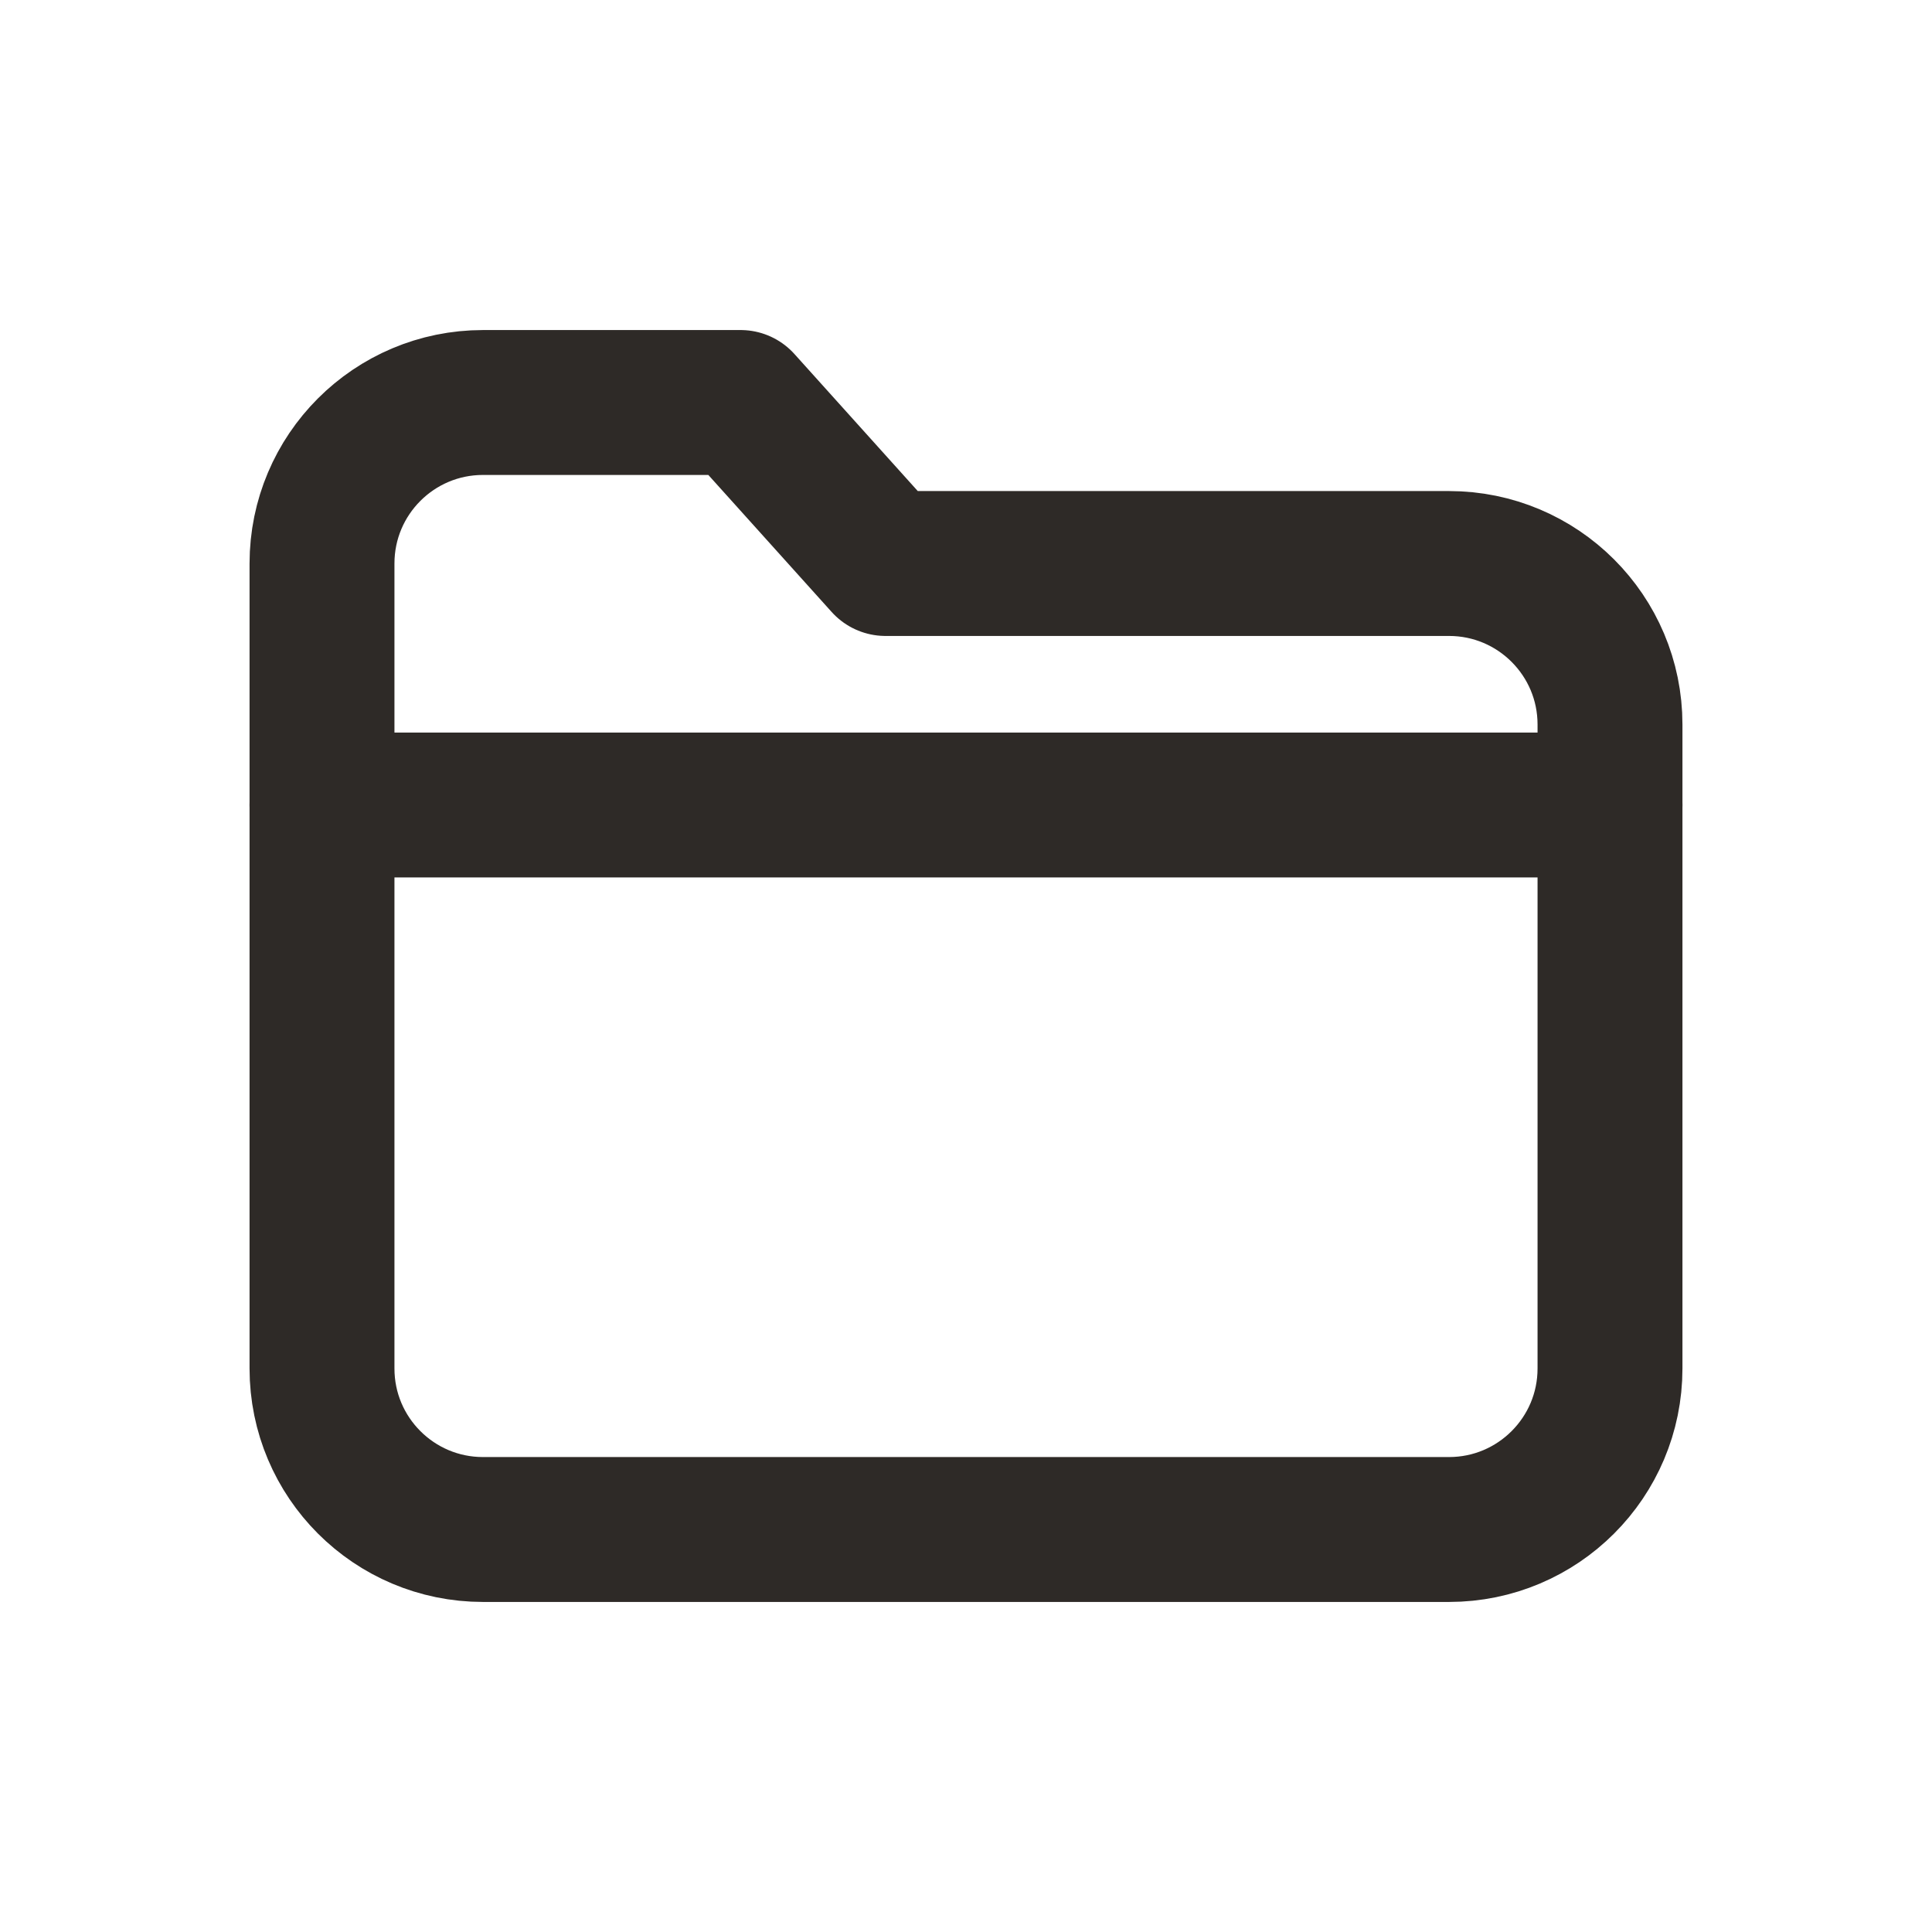
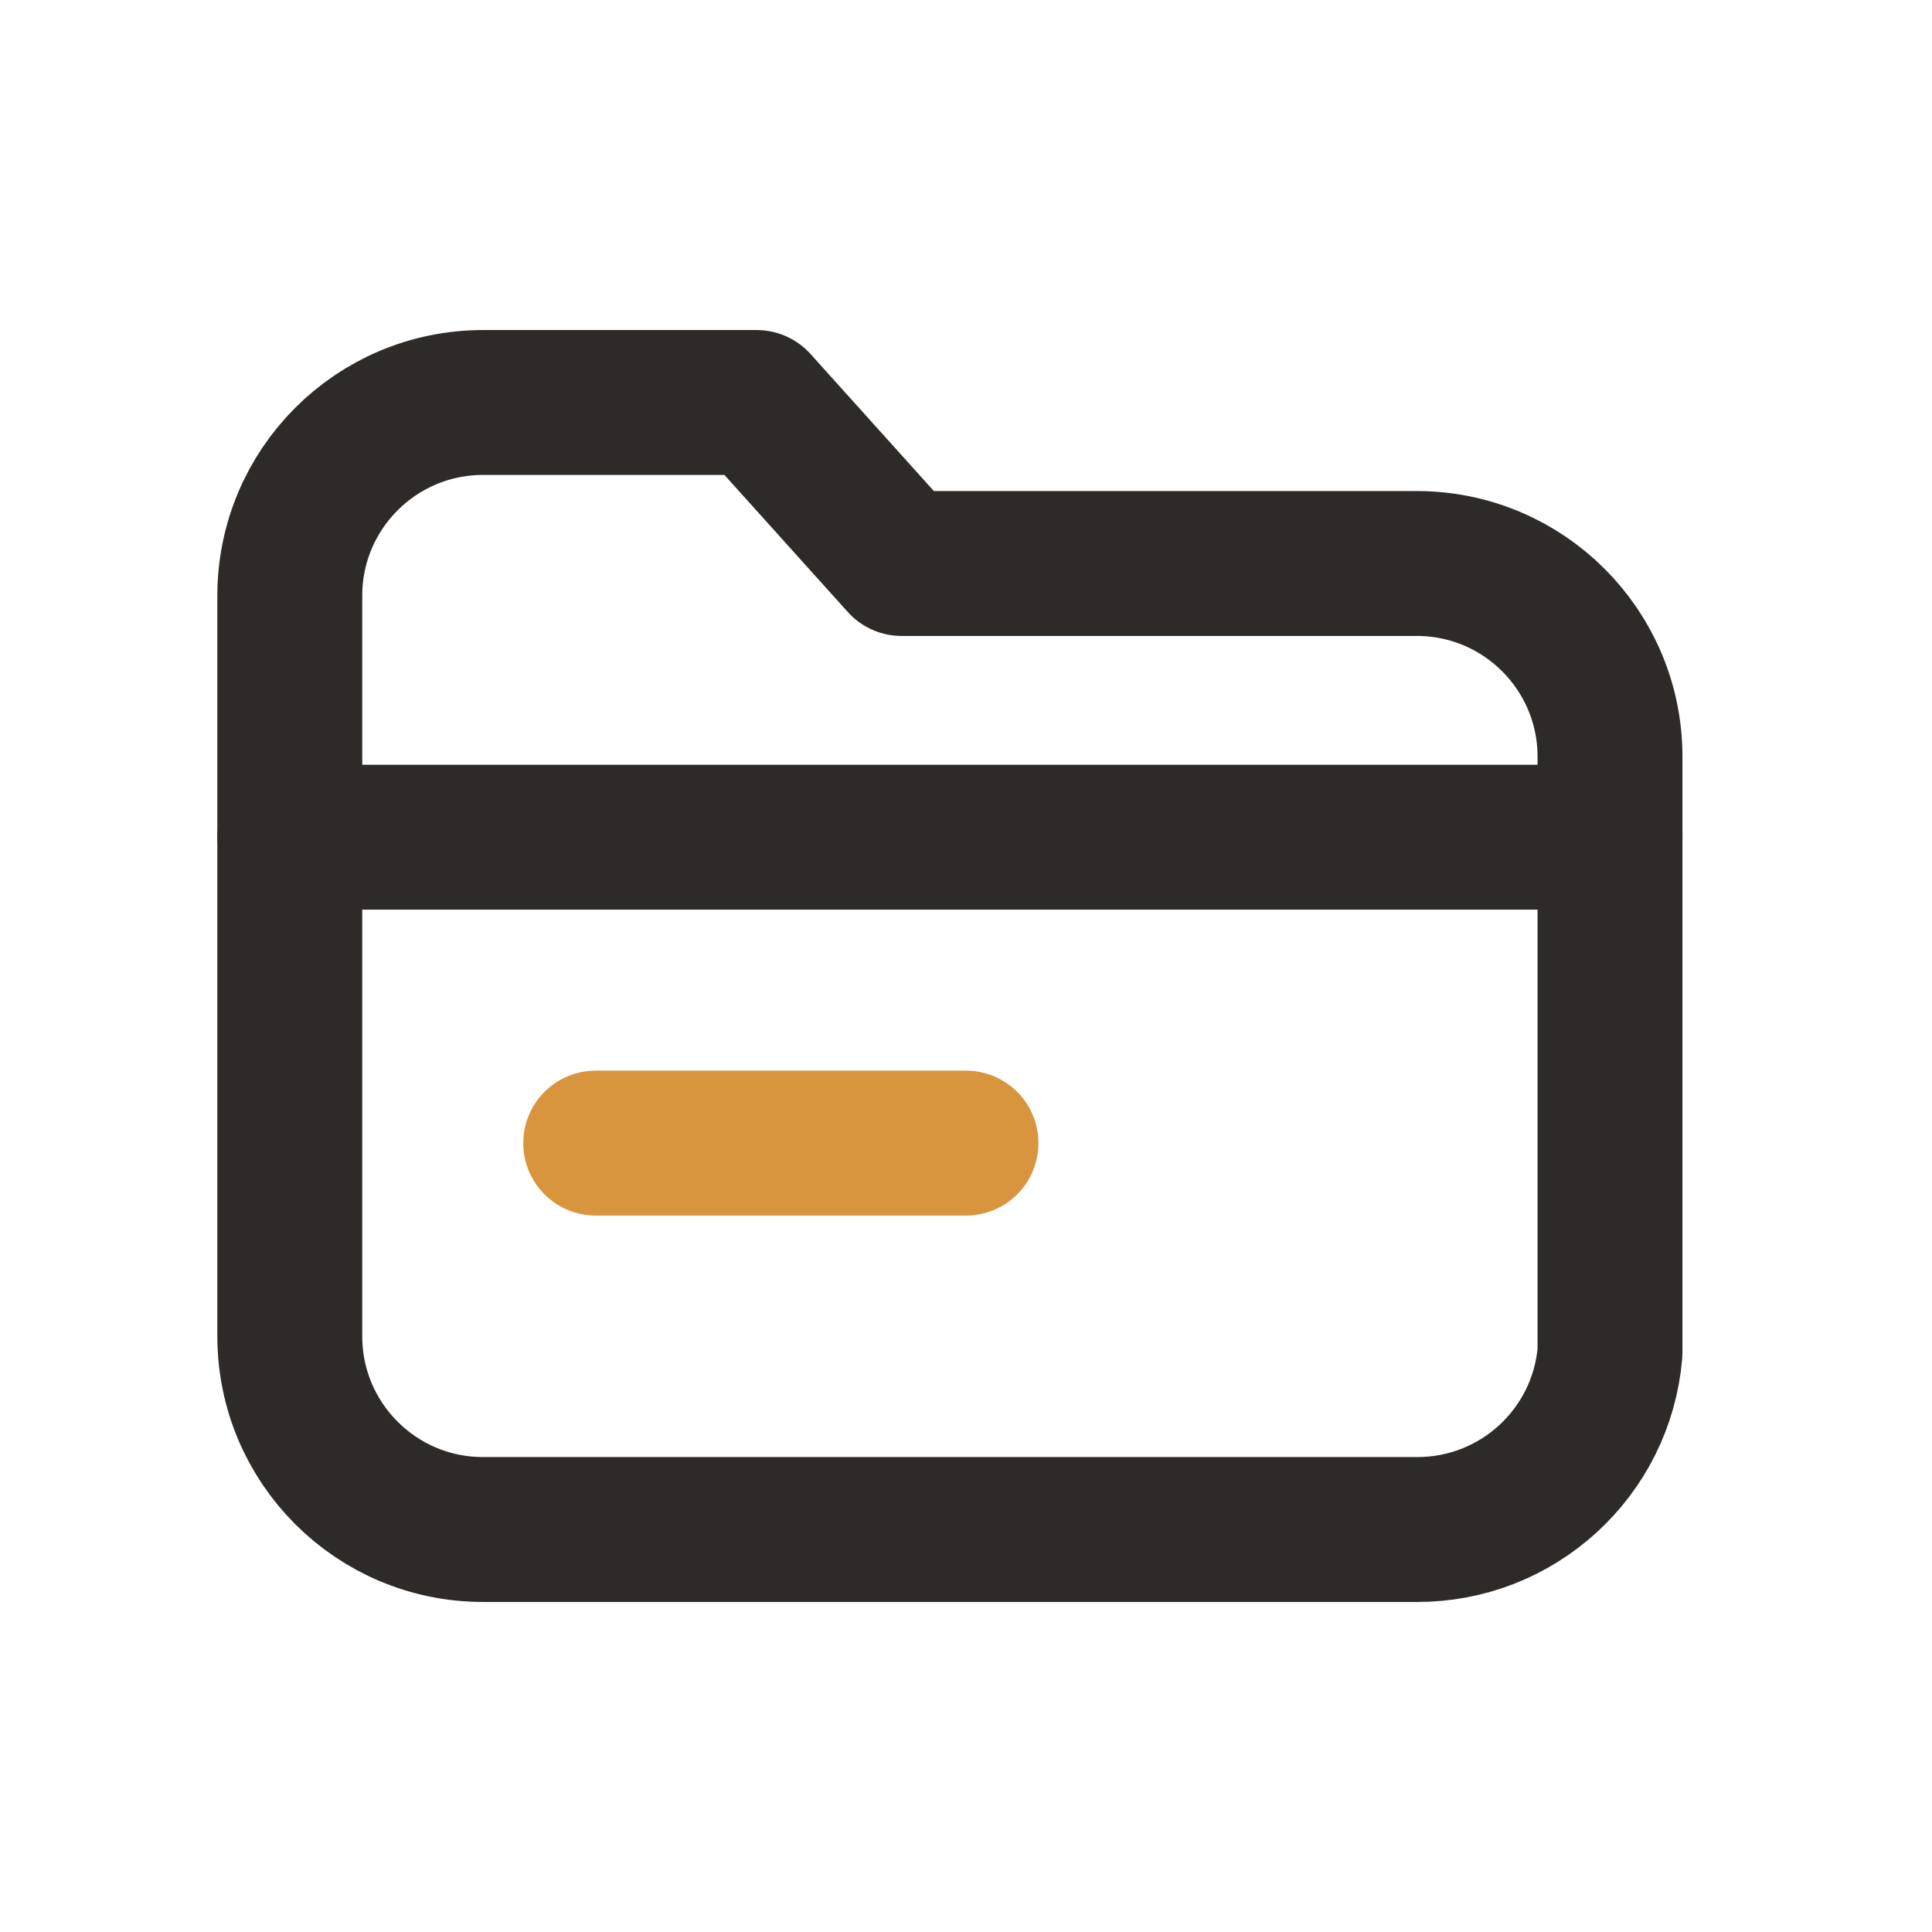
<svg xmlns="http://www.w3.org/2000/svg" viewBox="0 0 24 24">
-   <g stroke="#2e2a27" stroke-width="1.8" stroke-linecap="round" stroke-linejoin="round" fill="none">
-     <path d="M4 7a2 2 0 0 1 2-2h3.2l1.8 2H18a2 2 0 0 1 2 2v8a2 2 0 0 1-2 2H6a2 2 0 0 1-2-2z" />
-     <path d="M4 10h16" />
+   <g fill="none" stroke="#2e2a27" stroke-linecap="round" stroke-linejoin="round" stroke-width="1.8">
+     <path d="M3.6 7.4A2.4 2.4 0 0 1 6 5h3.4l1.8 2h6.4A2.4 2.4 0 0 1 20 9.4v7.4A2.4 2.4 0 0 1 17.6 19H6A2.4 2.4 0 0 1 3.6 16.6z" />
+     <path d="M3.6 10.4h16.4" />
  </g>
+   <path d="M7.4 14.2h4.6" fill="none" stroke="#d9943e" stroke-linecap="round" stroke-linejoin="round" stroke-width="1.8" />
</svg>
